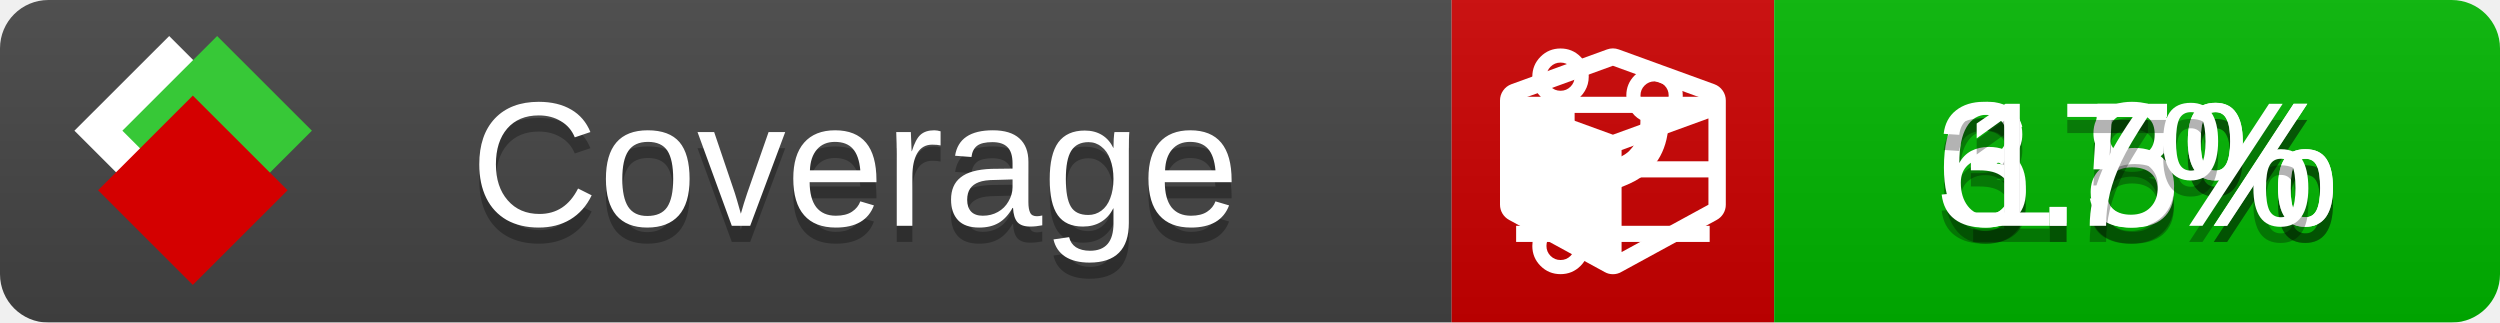
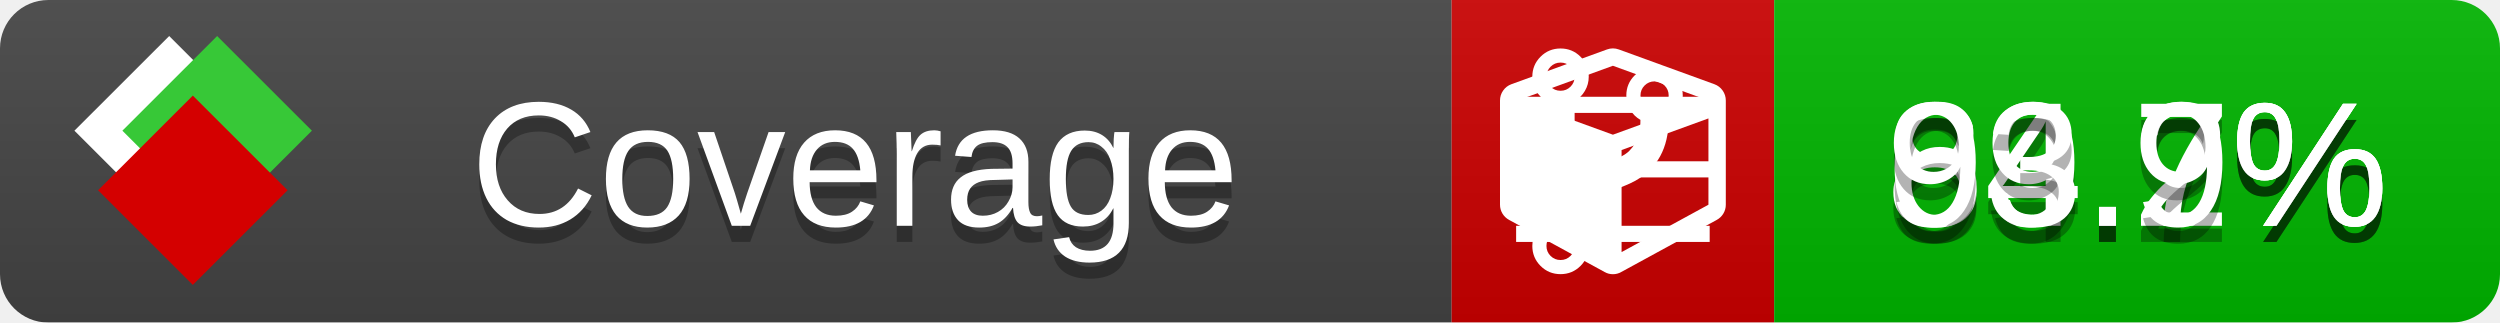
<svg xmlns="http://www.w3.org/2000/svg" xmlns:xlink="http://www.w3.org/1999/xlink" width="155" height="20">
  <style type="text/css">
          
            @keyframes fade1 {
                0% { visibility: visible; opacity: 1; }
               27% { visibility: visible; opacity: 1; }
               33% { visibility: hidden; opacity: 0; }
               60% { visibility: hidden; opacity: 0; }
               66% { visibility: hidden; opacity: 0; }
               93% { visibility: hidden; opacity: 0; }
              100% { visibility: visible; opacity: 1; }
            }
            @keyframes fade2 {
                0% { visibility: hidden; opacity: 0; }
               27% { visibility: hidden; opacity: 0; }
               33% { visibility: visible; opacity: 1; }
               60% { visibility: visible; opacity: 1; }
               66% { visibility: hidden; opacity: 0; }
               93% { visibility: hidden; opacity: 0; }
              100% { visibility: hidden; opacity: 0; }
            }
            @keyframes fade3 {
                0% { visibility: hidden; opacity: 0; }
               27% { visibility: hidden; opacity: 0; }
               33% { visibility: hidden; opacity: 0; }
               60% { visibility: hidden; opacity: 0; }
               66% { visibility: visible; opacity: 1; }
               93% { visibility: visible; opacity: 1; }
              100% { visibility: hidden; opacity: 0; }
            }
            .linecoverage {
                animation-duration: 15s;
                animation-name: fade1;
                animation-iteration-count: infinite;
            }
            .branchcoverage {
                animation-duration: 15s;
                animation-name: fade2;
                animation-iteration-count: infinite;
            }
            .methodcoverage {
                animation-duration: 15s;
                animation-name: fade3;
                animation-iteration-count: infinite;
            }
          
    </style>
  <defs>
    <linearGradient id="gradient" x2="0" y2="100%">
      <stop offset="0" stop-color="#bbb" stop-opacity=".1" />
      <stop offset="1" stop-opacity=".1" />
    </linearGradient>
    <linearGradient id="c">
      <stop offset="0" stop-color="#d40000" />
      <stop offset="1" stop-color="#ff2a2a" />
    </linearGradient>
    <linearGradient id="a">
      <stop offset="0" stop-color="#e0e0de" />
      <stop offset="1" stop-color="#fff" />
    </linearGradient>
    <linearGradient id="b">
      <stop offset="0" stop-color="#37c837" />
      <stop offset="1" stop-color="#217821" />
    </linearGradient>
    <linearGradient xlink:href="#a" id="e" x1="106.44" x2="69.96" y1="-11.96" y2="-46.84" gradientTransform="matrix(-.8426 -.00045 -.00045 -.8426 -94.27 -75.82)" gradientUnits="userSpaceOnUse" />
    <linearGradient xlink:href="#b" id="f" x1="56.19" x2="77.97" y1="-23.45" y2="10.62" gradientTransform="matrix(.8426 .00045 .00045 .8426 94.27 75.82)" gradientUnits="userSpaceOnUse" />
    <linearGradient xlink:href="#c" id="g" x1="79.98" x2="132.9" y1="10.79" y2="10.79" gradientTransform="matrix(.8426 .00045 .00045 .8426 94.27 75.82)" gradientUnits="userSpaceOnUse" />
    <mask id="mask">
      <rect width="155" height="20" rx="3" fill="#fff" />
    </mask>
    <g id="icon" transform="matrix(.04486 0 0 .04481 -.48 -.63)">
      <rect width="52.92" height="52.92" x="-109.72" y="-27.13" fill="url(#e)" transform="rotate(-135)" />
      <rect width="52.92" height="52.92" x="70.19" y="-39.18" fill="url(#f)" transform="rotate(45)" />
      <rect width="52.92" height="52.92" x="80.05" y="-15.74" fill="url(#g)" transform="rotate(45)" />
    </g>
  </defs>
  <g mask="url(#mask)">
    <rect x="0" y="0" width="90" height="20" fill="#444" />
    <rect x="90" y="0" width="20" height="20" fill="#c00" />
    <rect x="110" y="0" width="45" height="20" fill="#00B600" />
    <rect x="0" y="0" width="155" height="20" fill="url(#gradient)" />
  </g>
  <g>
    <path class="linecoverage" stroke="#fff" d="M94 6.5 h12 M94 10.5 h12 M94 14.5 h12" />
    <path class="branchcoverage" fill="#fff" d="m 97.628,15.247 q 0,-0.364 -0.255,-0.619 -0.255,-0.255 -0.619,-0.255 -0.364,0 -0.619,0.255 -0.255,0.255 -0.255,0.619 0,0.364 0.255,0.619 0.255,0.255 0.619,0.255 0.364,0 0.619,-0.255 0.255,-0.255 0.255,-0.619 z m 0,-10.493 q 0,-0.364 -0.255,-0.619 -0.255,-0.255 -0.619,-0.255 -0.364,0 -0.619,0.255 -0.255,0.255 -0.255,0.619 0,0.364 0.255,0.619 0.255,0.255 0.619,0.255 0.364,0 0.619,-0.255 0.255,-0.255 0.255,-0.619 z m 5.83,1.166 q 0,-0.364 -0.255,-0.619 -0.255,-0.255 -0.619,-0.255 -0.364,0 -0.619,0.255 -0.255,0.255 -0.255,0.619 0,0.364 0.255,0.619 0.255,0.255 0.619,0.255 0.364,0 0.619,-0.255 0.255,-0.255 0.255,-0.619 z m 0.874,0 q 0,0.474 -0.237,0.879 -0.237,0.405 -0.638,0.633 -0.018,2.614 -2.059,3.771 -0.619,0.346 -1.849,0.738 -1.166,0.364 -1.544,0.647 -0.378,0.282 -0.378,0.911 l 0,0.237 q 0.401,0.228 0.638,0.633 0.237,0.405 0.237,0.879 0,0.729 -0.51,1.239 -0.51,0.51 -1.239,0.51 -0.729,0 -1.239,-0.51 -0.51,-0.51 -0.51,-1.239 0,-0.474 0.237,-0.879 0.237,-0.405 0.638,-0.633 l 0,-7.469 q -0.401,-0.228 -0.638,-0.633 -0.237,-0.405 -0.237,-0.879 0,-0.729 0.51,-1.239 0.51,-0.51 1.239,-0.51 0.729,0 1.239,0.51 0.51,0.51 0.51,1.239 0,0.474 -0.237,0.879 -0.237,0.405 -0.638,0.633 l 0,4.527 q 0.492,-0.237 1.403,-0.519 0.501,-0.155 0.797,-0.269 0.296,-0.114 0.642,-0.282 0.346,-0.169 0.537,-0.36 0.191,-0.191 0.369,-0.465 0.178,-0.273 0.255,-0.633 0.077,-0.36 0.077,-0.833 -0.401,-0.228 -0.638,-0.633 -0.237,-0.405 -0.237,-0.879 0,-0.729 0.51,-1.239 0.51,-0.51 1.239,-0.51 0.729,0 1.239,0.51 0.51,0.51 0.51,1.239 z" />
    <path class="methodcoverage" fill="#fff" d="m 100.538,15.629 5.385,-2.936 v -5.351 l -5.385,1.96 z M 100,8.351 105.873,6.214 100,4.077 94.127,6.214 Z m 7,-2.12 v 6.462 q 0,0.294 -0.151,0.547 -0.151,0.252 -0.412,0.395 l -5.923,3.231 q -0.236,0.135 -0.513,0.135 -0.278,0 -0.513,-0.135 l -5.923,-3.231 Q 93.303,13.492 93.151,13.239 93,12.987 93,12.692 v -6.462 q 0,-0.337 0.194,-0.614 0.194,-0.278 0.513,-0.395 l 5.923,-2.154 q 0.185,-0.067 0.37,-0.067 0.185,0 0.37,0.067 l 5.923,2.154 q 0.32,0.118 0.513,0.395 Q 107,5.894 107,6.231 Z" />
  </g>
  <g fill="#fff" text-anchor="middle" font-family="Verdana,Arial,Geneva,sans-serif" font-size="11">
    <a xlink:href="https://github.com/danielpalme/ReportGenerator" target="_top">
      <use xlink:href="#icon" transform="translate(3,1) scale(3.5)" />
    </a>
    <text x="53" y="15" fill="#010101" fill-opacity=".3">Coverage</text>
    <text x="53" y="14" fill="#fff">Coverage</text>
-     <text class="linecoverage" x="132.5" y="15" fill="#010101" fill-opacity=".3">6.8%</text>
-     <text class="linecoverage" x="132.5" y="14">6.8%</text>
-     <text class="branchcoverage" x="132.5" y="15" fill="#010101" fill-opacity=".3">3.5%</text>
-     <text class="branchcoverage" x="132.5" y="14">3.5%</text>
-     <text class="methodcoverage" x="132.5" y="15" fill="#010101" fill-opacity=".3">17%</text>
-     <text class="methodcoverage" x="132.5" y="14">17%</text>
+     <text class="linecoverage" x="132.5" y="15" fill="#010101" fill-opacity=".3">84.7%</text>
+     <text class="linecoverage" x="132.5" y="14">84.7%</text>
+     <text class="branchcoverage" x="132.5" y="15" fill="#010101" fill-opacity=".3">69.2%</text>
+     <text class="branchcoverage" x="132.5" y="14">69.2%</text>
+     <text class="methodcoverage" x="132.5" y="15" fill="#010101" fill-opacity=".3">93.9%</text>
+     <text class="methodcoverage" x="132.5" y="14">93.9%</text>
  </g>
  <g>
    <rect class="linecoverage" x="90" y="0" width="65" height="20" fill-opacity="0" />
    <rect class="branchcoverage" x="90" y="0" width="65" height="20" fill-opacity="0" />
    <rect class="methodcoverage" x="90" y="0" width="65" height="20" fill-opacity="0" />
  </g>
</svg>
